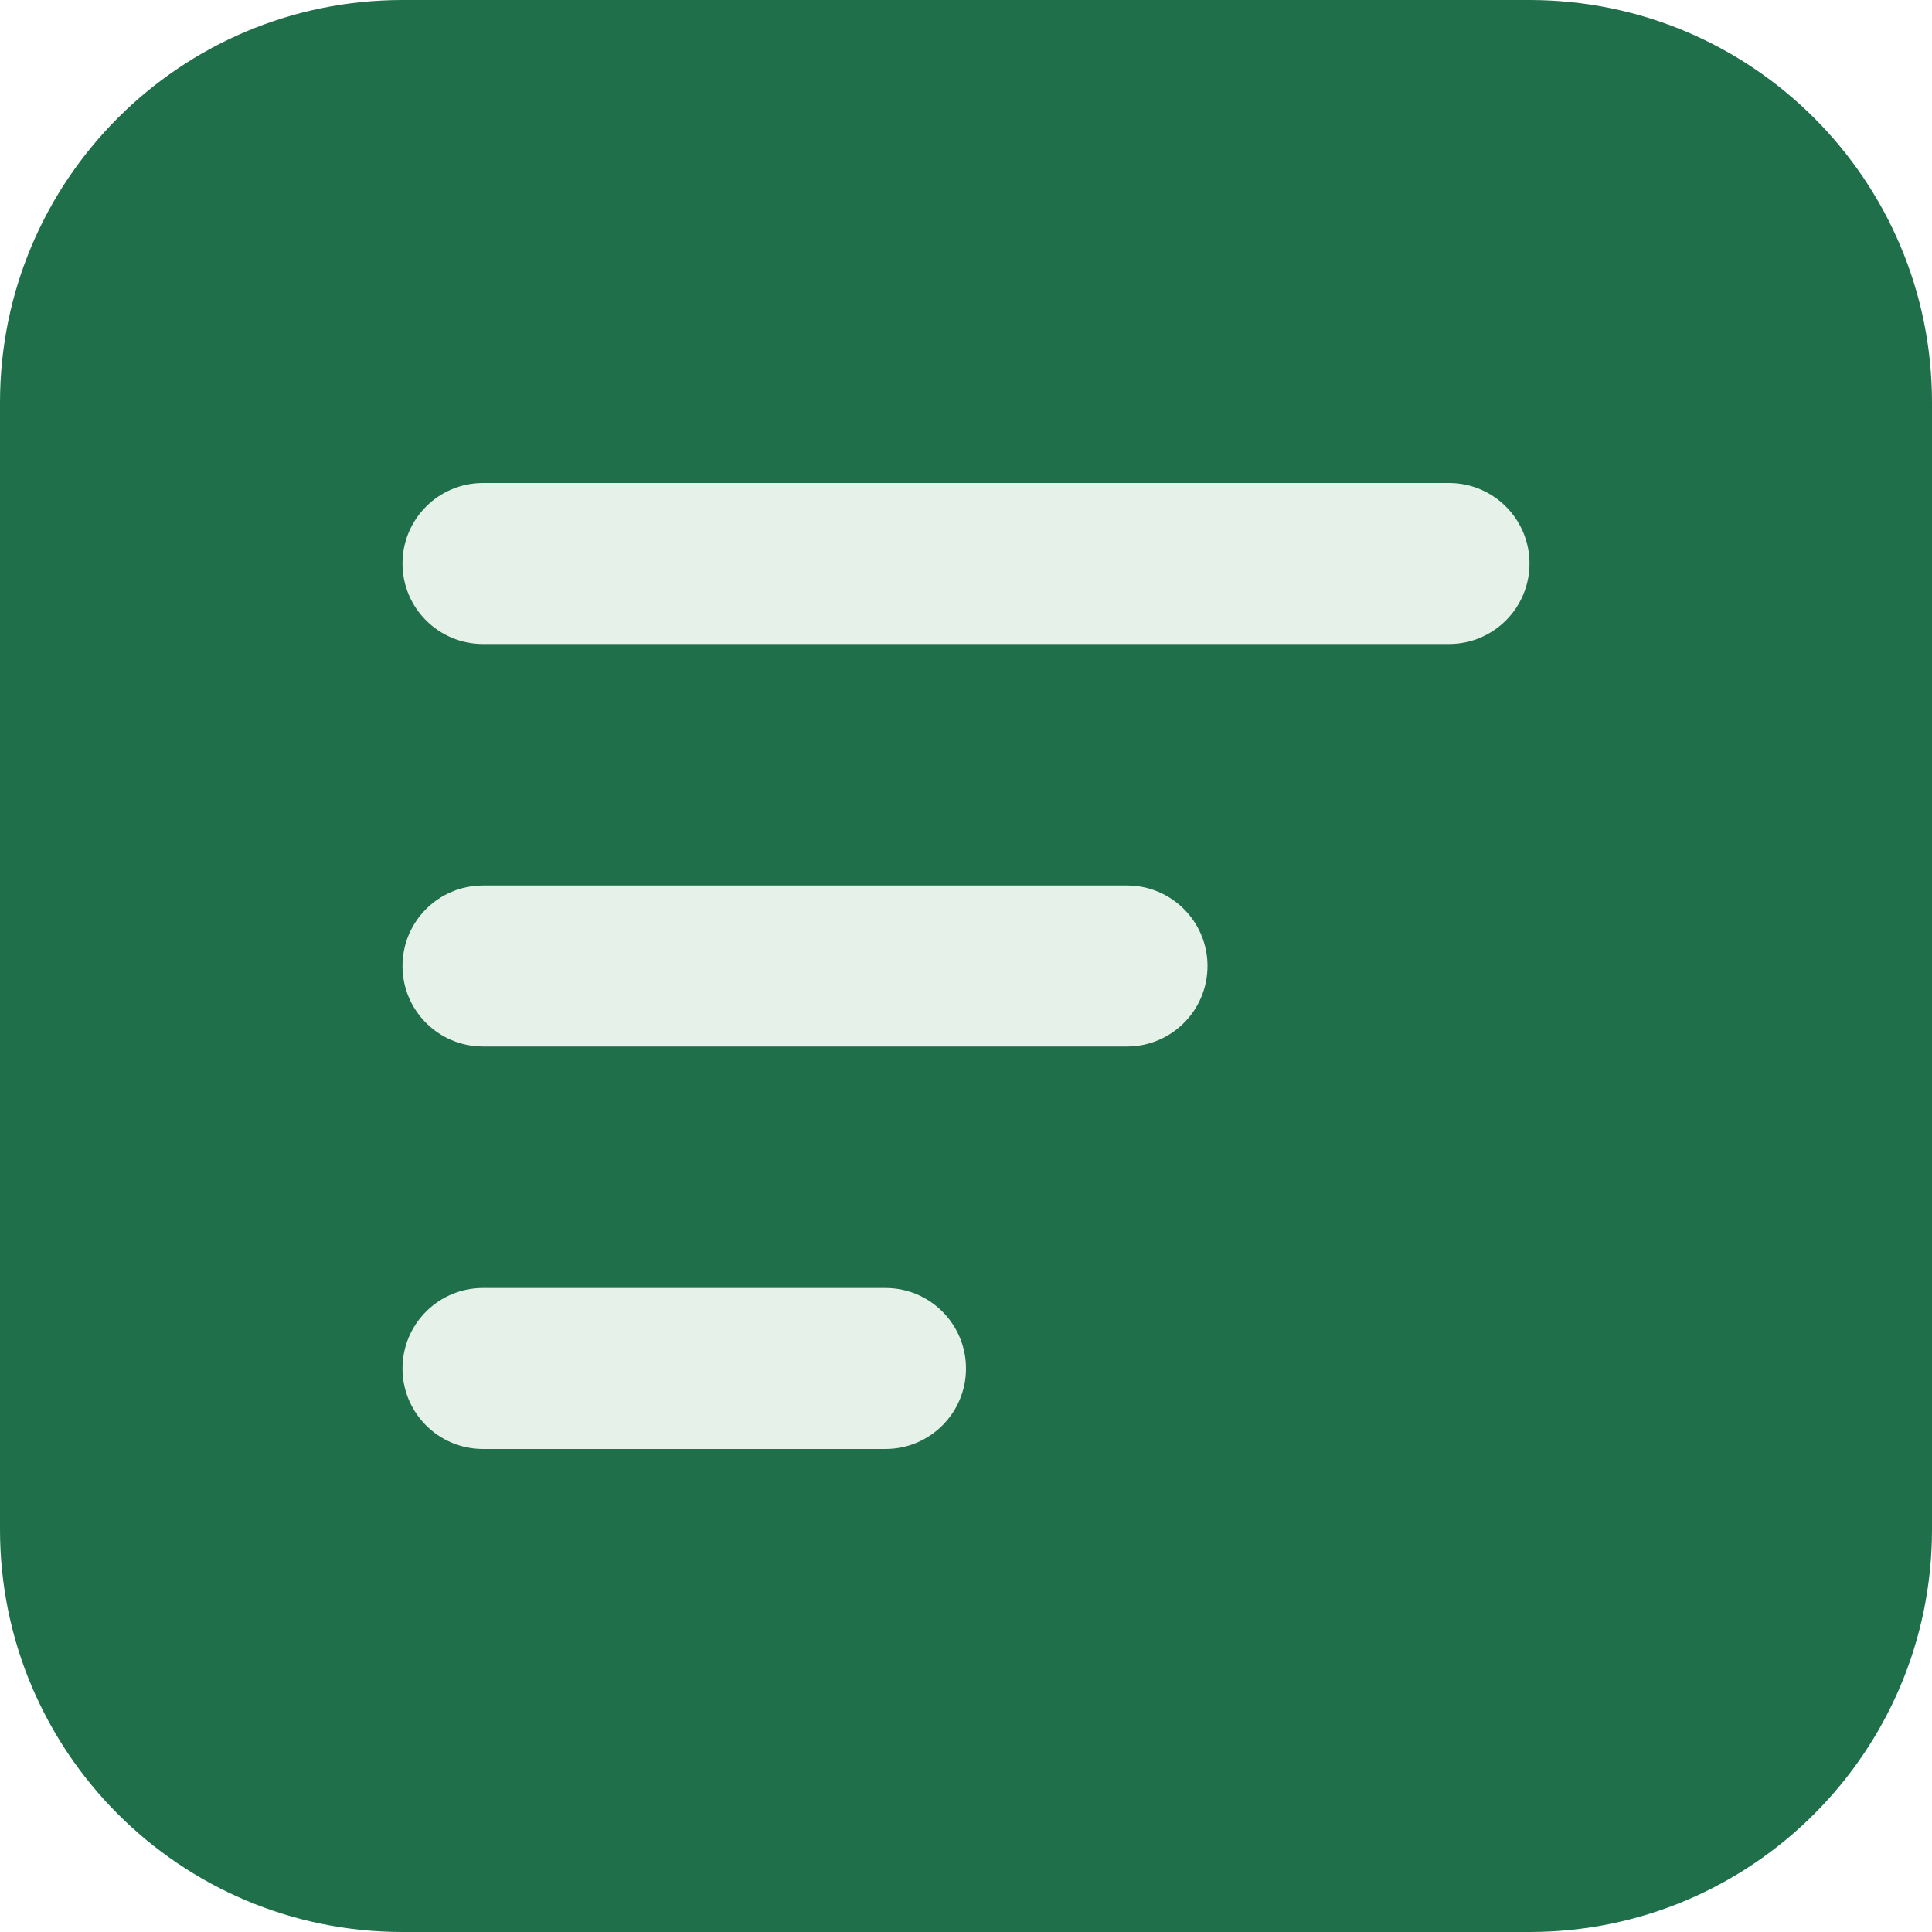
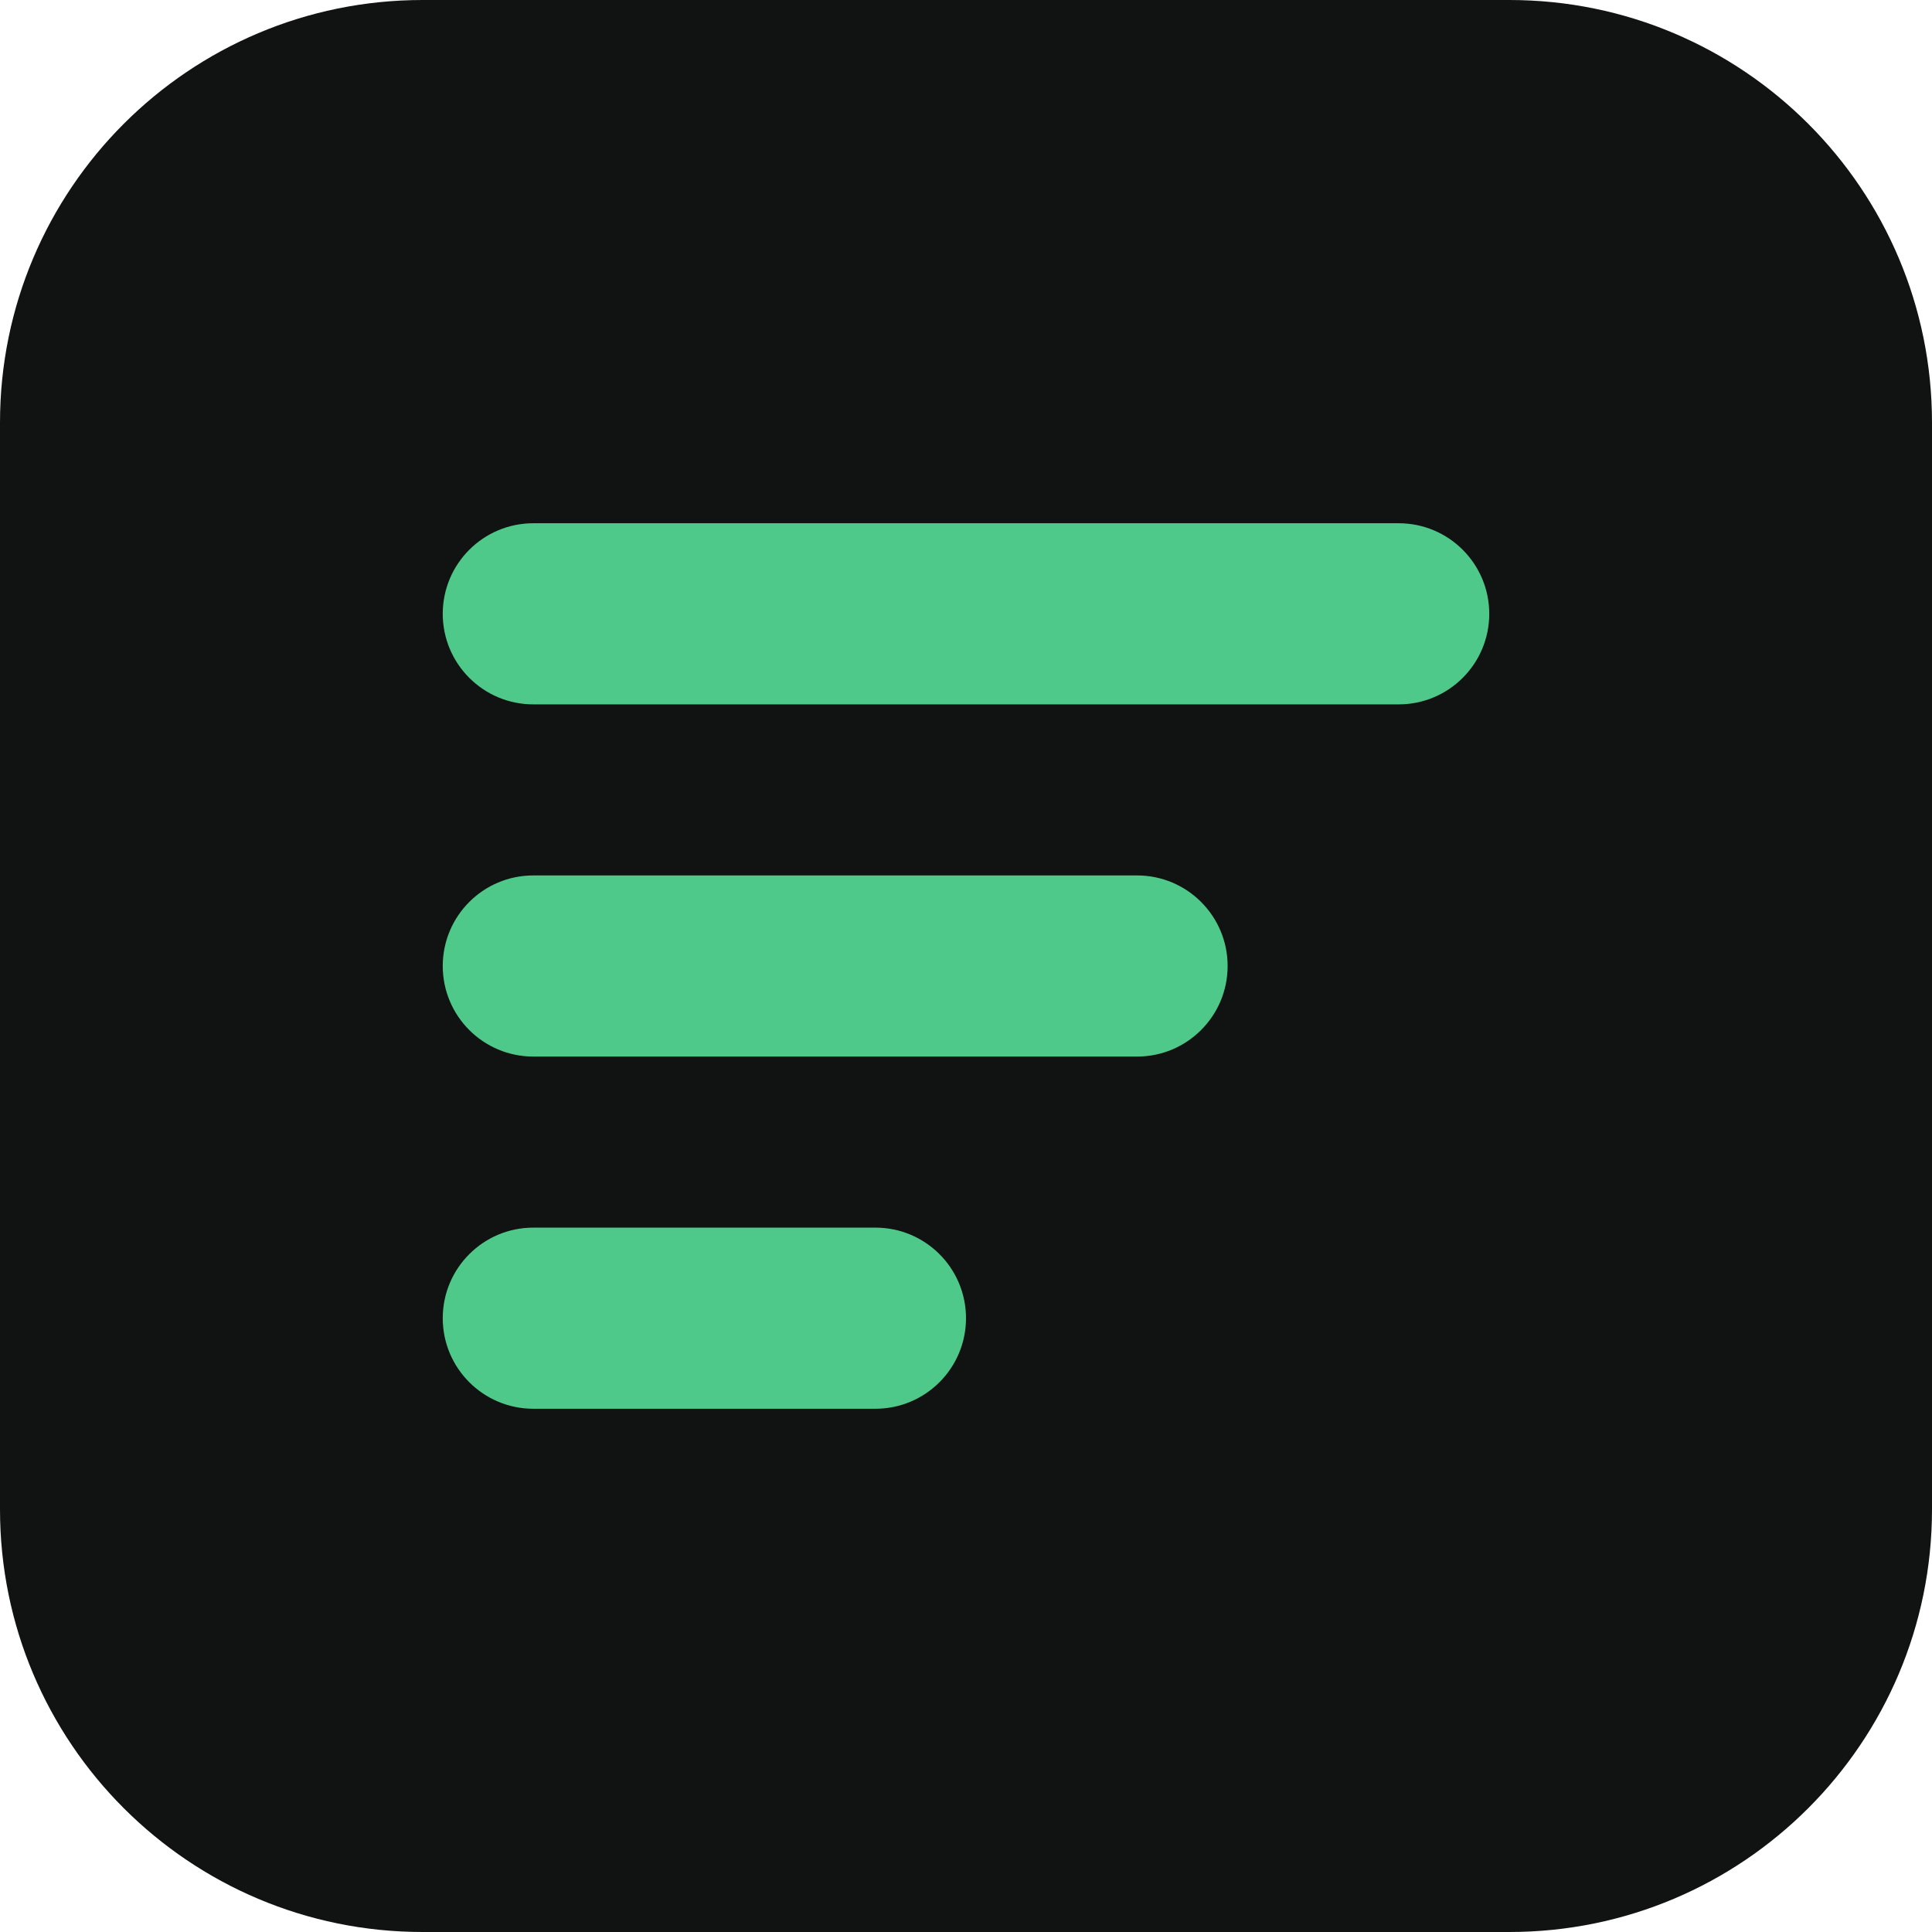
- <svg xmlns="http://www.w3.org/2000/svg" viewBox="0 0 192 192" width="192" height="192">
-   <rect width="192" height="192" rx="40" fill="#1f6f4a" />
-   <rect x="40" y="48" width="112" height="16" rx="8" fill="#e6f1ea" />
-   <rect x="40" y="88" width="80" height="16" rx="8" fill="#e6f1ea" />
-   <rect x="40" y="128" width="56" height="16" rx="8" fill="#e6f1ea" />
+ <svg xmlns="http://www.w3.org/2000/svg" viewBox="0 0 192 192" fill="none">
+   <rect width="192" height="192" rx="42" fill="#101311" />
+   <rect x="44" y="52" width="104" height="18" rx="9" fill="#4ec98a" />
+   <rect x="44" y="87" width="78" height="18" rx="9" fill="#4ec98a" />
+   <rect x="44" y="122" width="52" height="18" rx="9" fill="#4ec98a" />
</svg>
